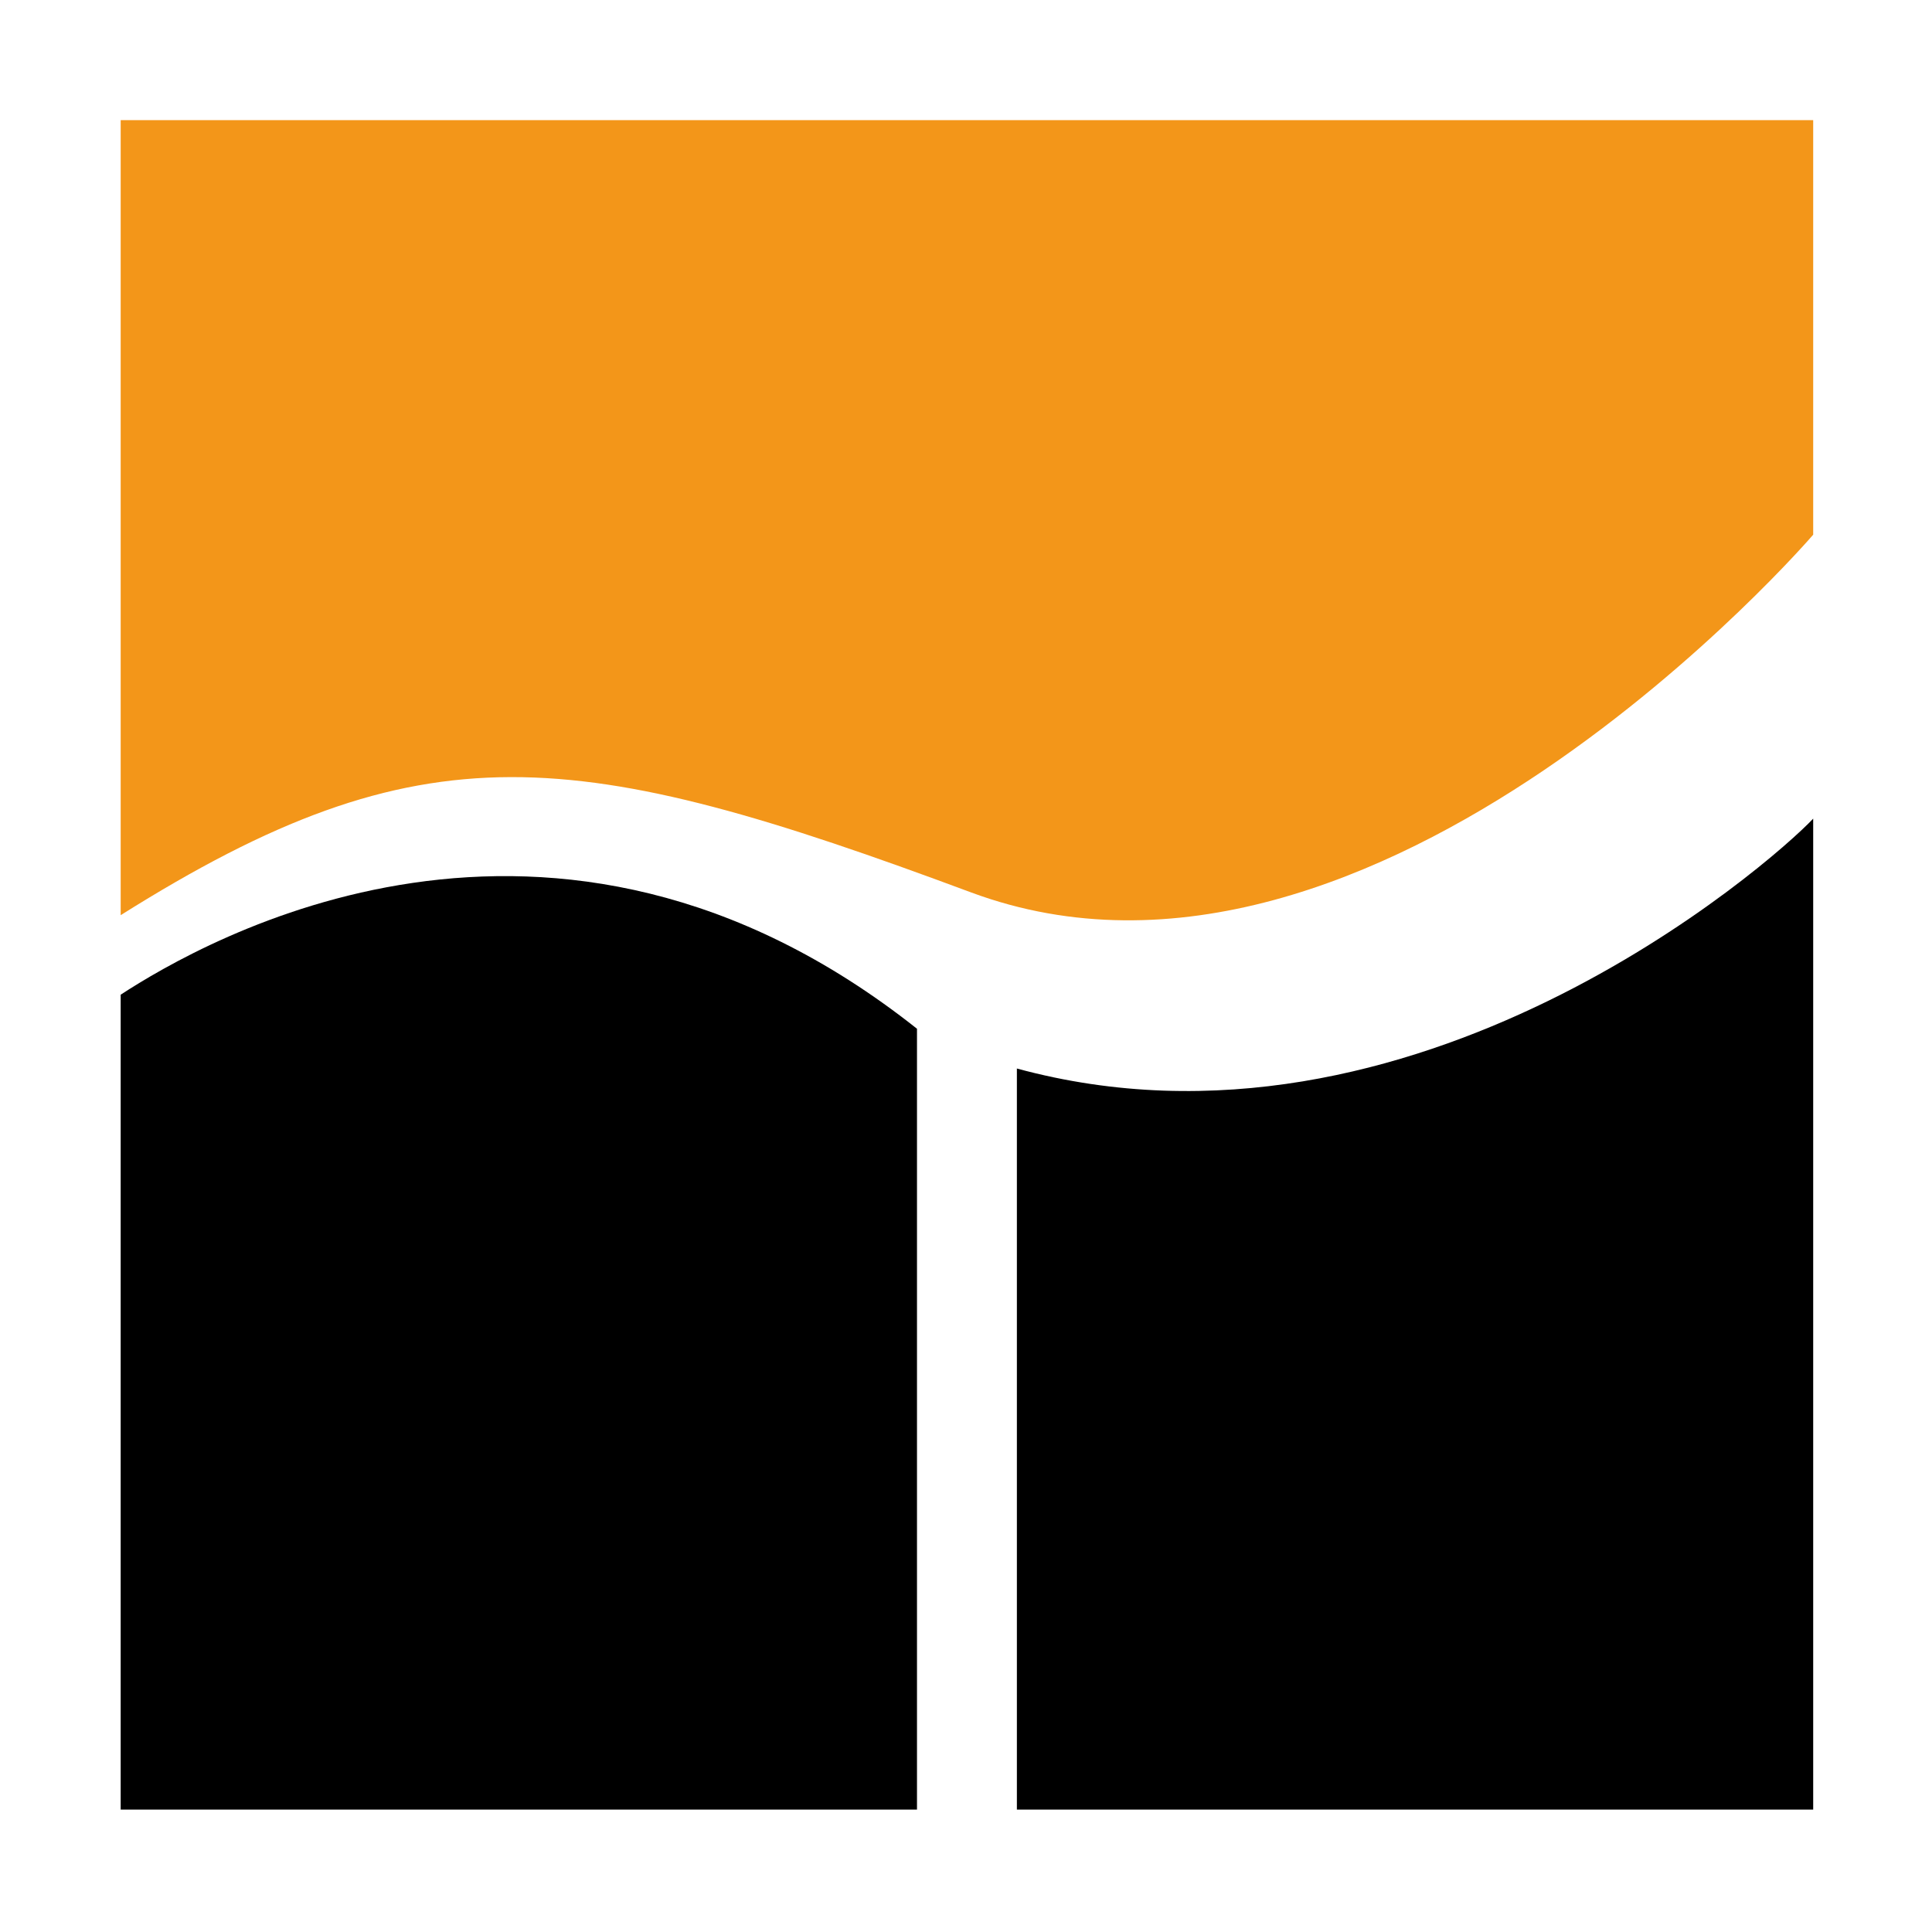
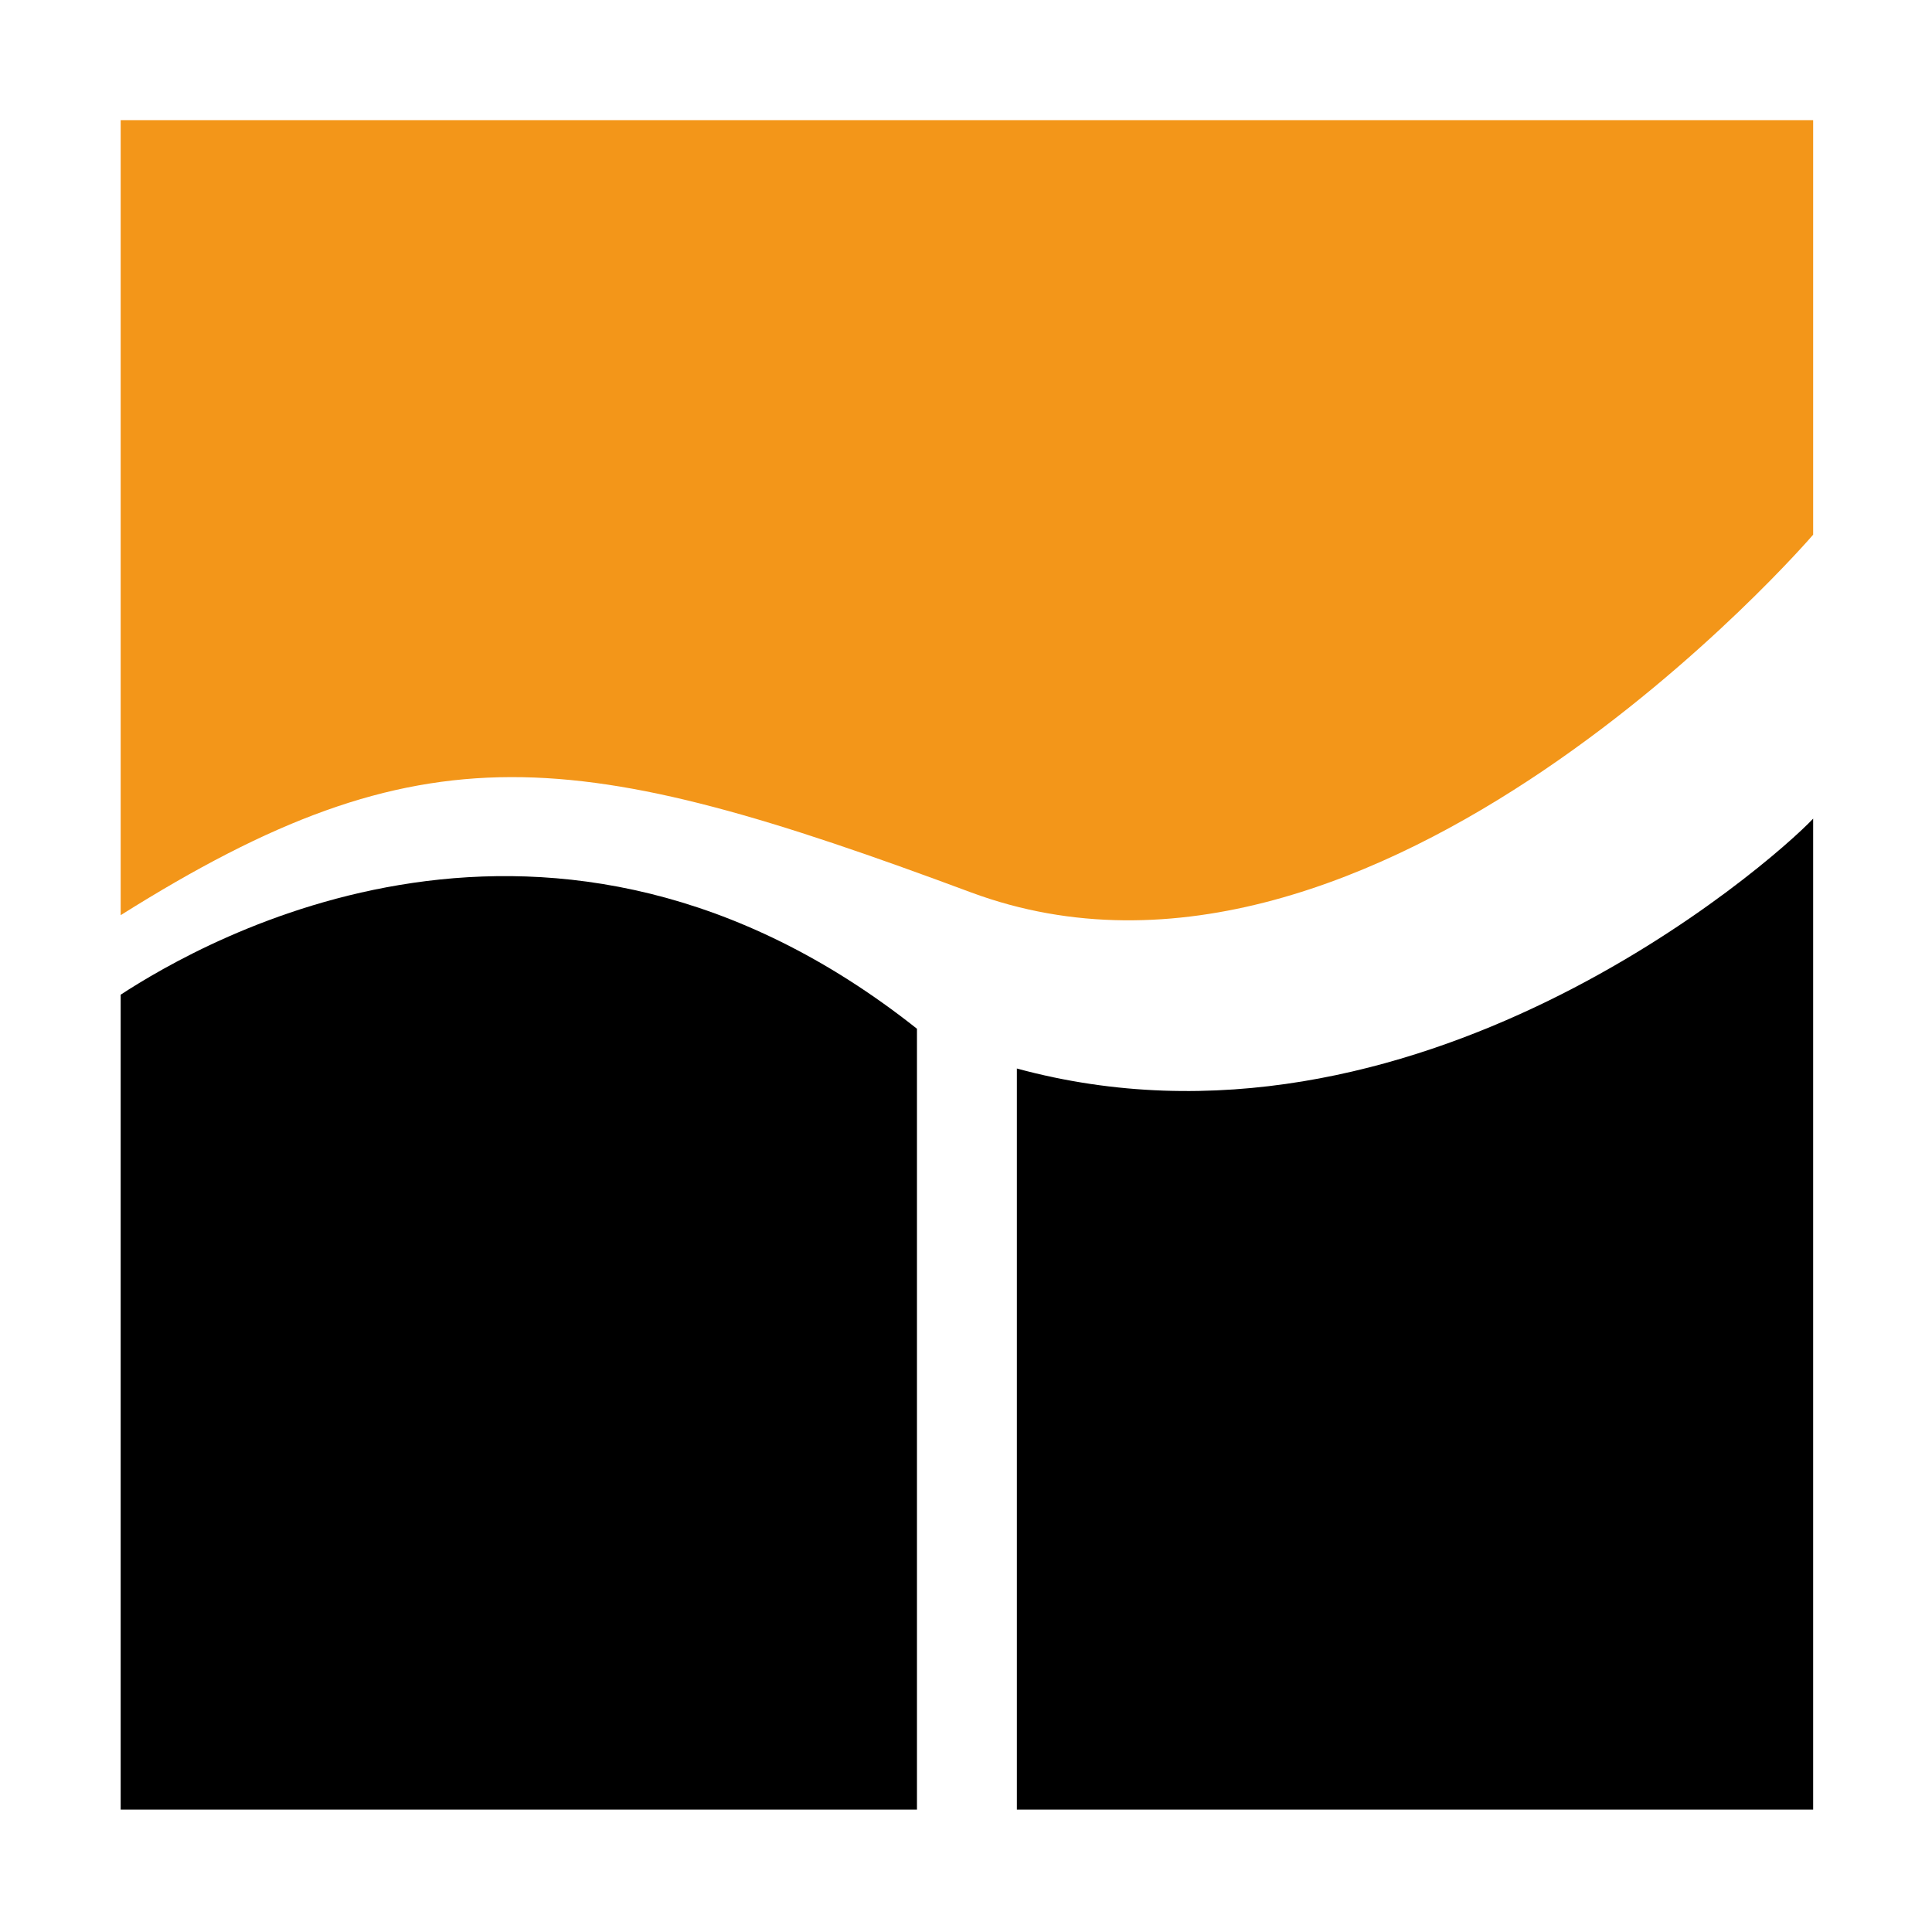
- <svg xmlns="http://www.w3.org/2000/svg" version="1.0" id="Layer_1" x="0px" y="0px" viewBox="0 0 65.65 66" style="enable-background:new 0 0 65.65 66;" xml:space="preserve">
+ <svg xmlns="http://www.w3.org/2000/svg" version="1.0" id="Layer_1" x="0px" y="0px" viewBox="0 0 66 66" style="enable-background:new 0 0 66 66;" xml:space="preserve">
  <style type="text/css">
   .st0{fill:#F39619;}
</style>
  <g transform="translate(1.1,1) scale(0.975,0.97)" id="g4540">
    <path d="M 3.1,34 V 62.7 H 31 V 35.2 C 18.2,25 6,32.1 3.1,34 Z" />
    <path d="M 34.5,36.6 V 62.7 H 62.4 V 27.8 c -1.5,1.6 -14,12.6 -27.9,8.8 z" />
    <g id="g4538">
      <path class="st0" d="M 32.9,30.4 C 47.1,35.7 62.4,17.8 62.4,17.8 V 3.2 H 3.1 v 28 c 10.6,-6.7 15.9,-6 29.8,-0.8 z" />
    </g>
  </g>
</svg>
